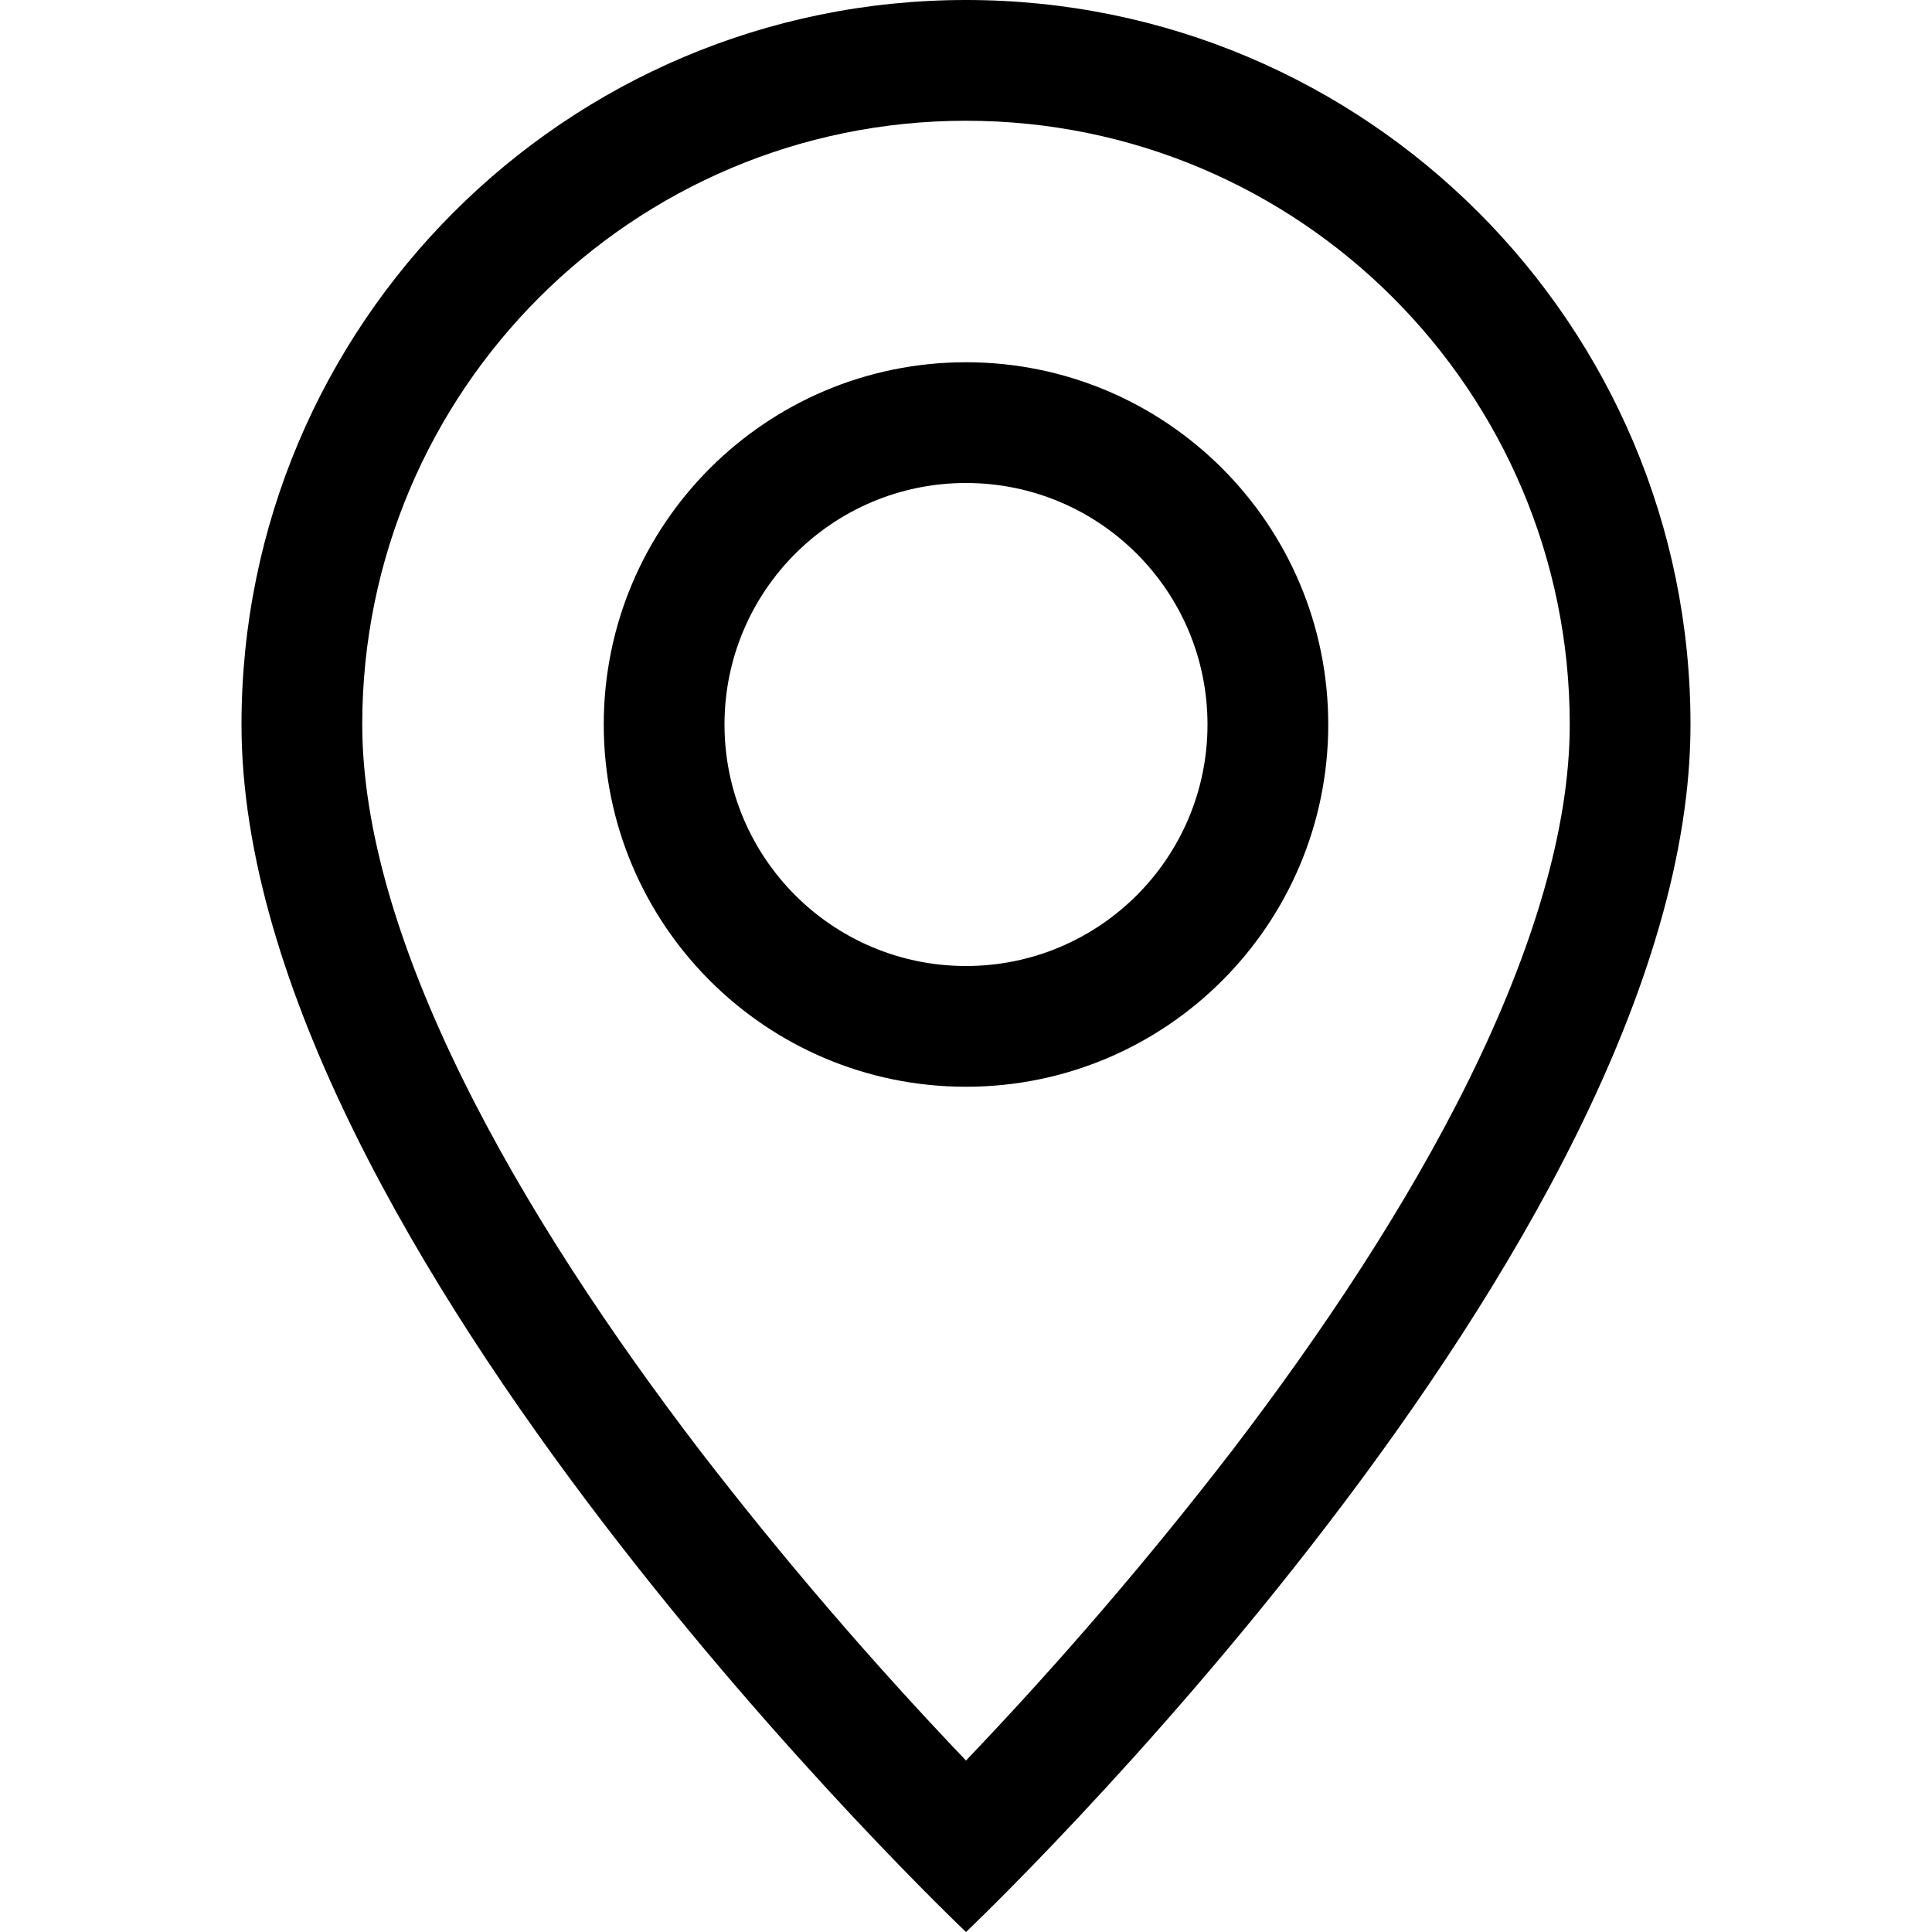
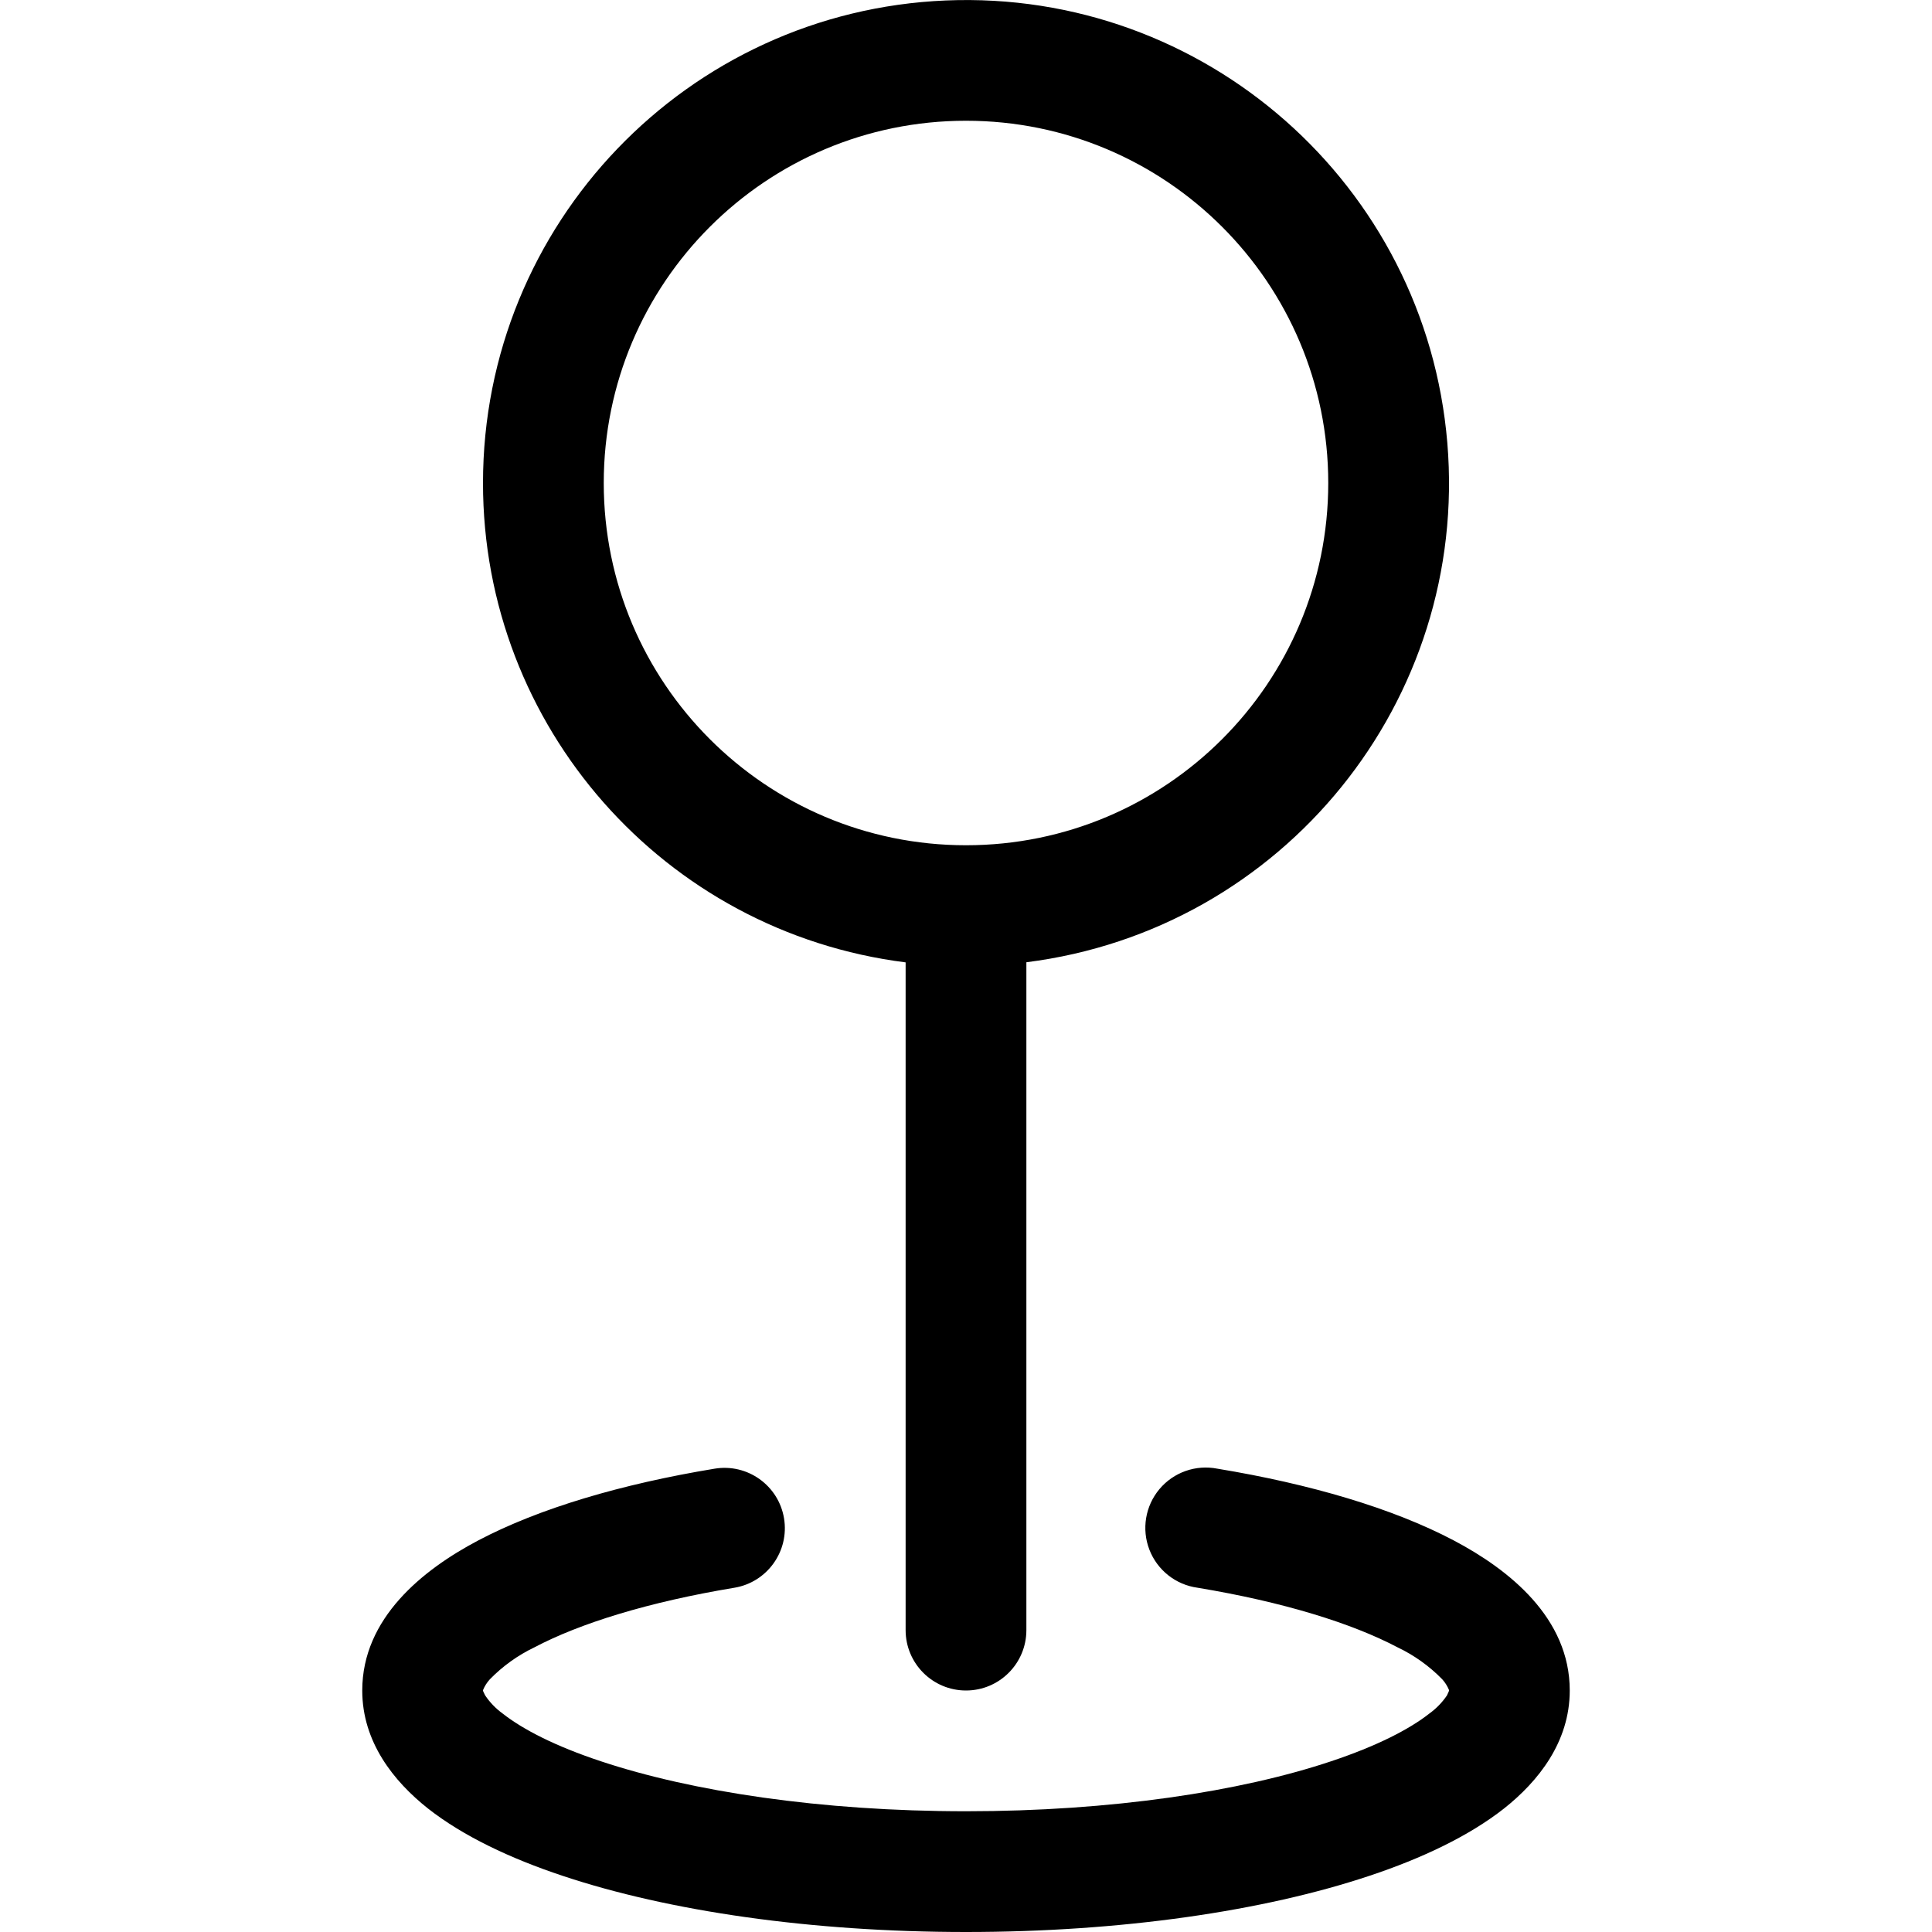
- <svg xmlns="http://www.w3.org/2000/svg" width="16" height="16" fill="currentColor" class="bi bi-geo-alt" viewBox="0 0 16 16">
-   <path d="M12.166 8.94c-.524 1.062-1.234 2.12-1.96 3.07A32 32 0 0 1 8 14.58a32 32 0 0 1-2.206-2.57c-.726-.95-1.436-2.008-1.96-3.07C3.304 7.867 3 6.862 3 6a5 5 0 0 1 10 0c0 .862-.305 1.867-.834 2.94M8 16s6-5.686 6-10A6 6 0 0 0 2 6c0 4.314 6 10 6 10" />
-   <path d="M8 8a2 2 0 1 1 0-4 2 2 0 0 1 0 4m0 1a3 3 0 1 0 0-6 3 3 0 0 0 0 6" />
+ <svg xmlns="http://www.w3.org/2000/svg" width="16" height="16" fill="currentColor" class="bi bi-geo" viewBox="0 0 16 16">
+   <path fill-rule="evenodd" d="M8 1a3 3 0 1 0 0 6 3 3 0 0 0 0-6M4 4a4 4 0 1 1 4.5 3.969V13.5a.5.5 0 0 1-1 0V7.97A4 4 0 0 1 4 3.999zm2.493 8.574a.5.5 0 0 1-.411.575c-.712.118-1.28.295-1.655.493a1.3 1.3 0 0 0-.37.265.3.3 0 0 0-.057.09V14l.002.008.016.033a.6.6 0 0 0 .145.15c.165.13.435.27.813.395.751.25 1.82.414 3.024.414s2.273-.163 3.024-.414c.378-.126.648-.265.813-.395a.6.6 0 0 0 .146-.15l.015-.033L12 14v-.004a.3.3 0 0 0-.057-.09 1.3 1.3 0 0 0-.37-.264c-.376-.198-.943-.375-1.655-.493a.5.5 0 1 1 .164-.986c.77.127 1.452.328 1.957.594C12.5 13 13 13.4 13 14c0 .426-.26.752-.544.977-.29.228-.68.413-1.116.558-.878.293-2.059.465-3.34.465s-2.462-.172-3.34-.465c-.436-.145-.826-.33-1.116-.558C3.26 14.752 3 14.426 3 14c0-.599.5-1 .961-1.243.505-.266 1.187-.467 1.957-.594a.5.5 0 0 1 .575.411" />
</svg>
